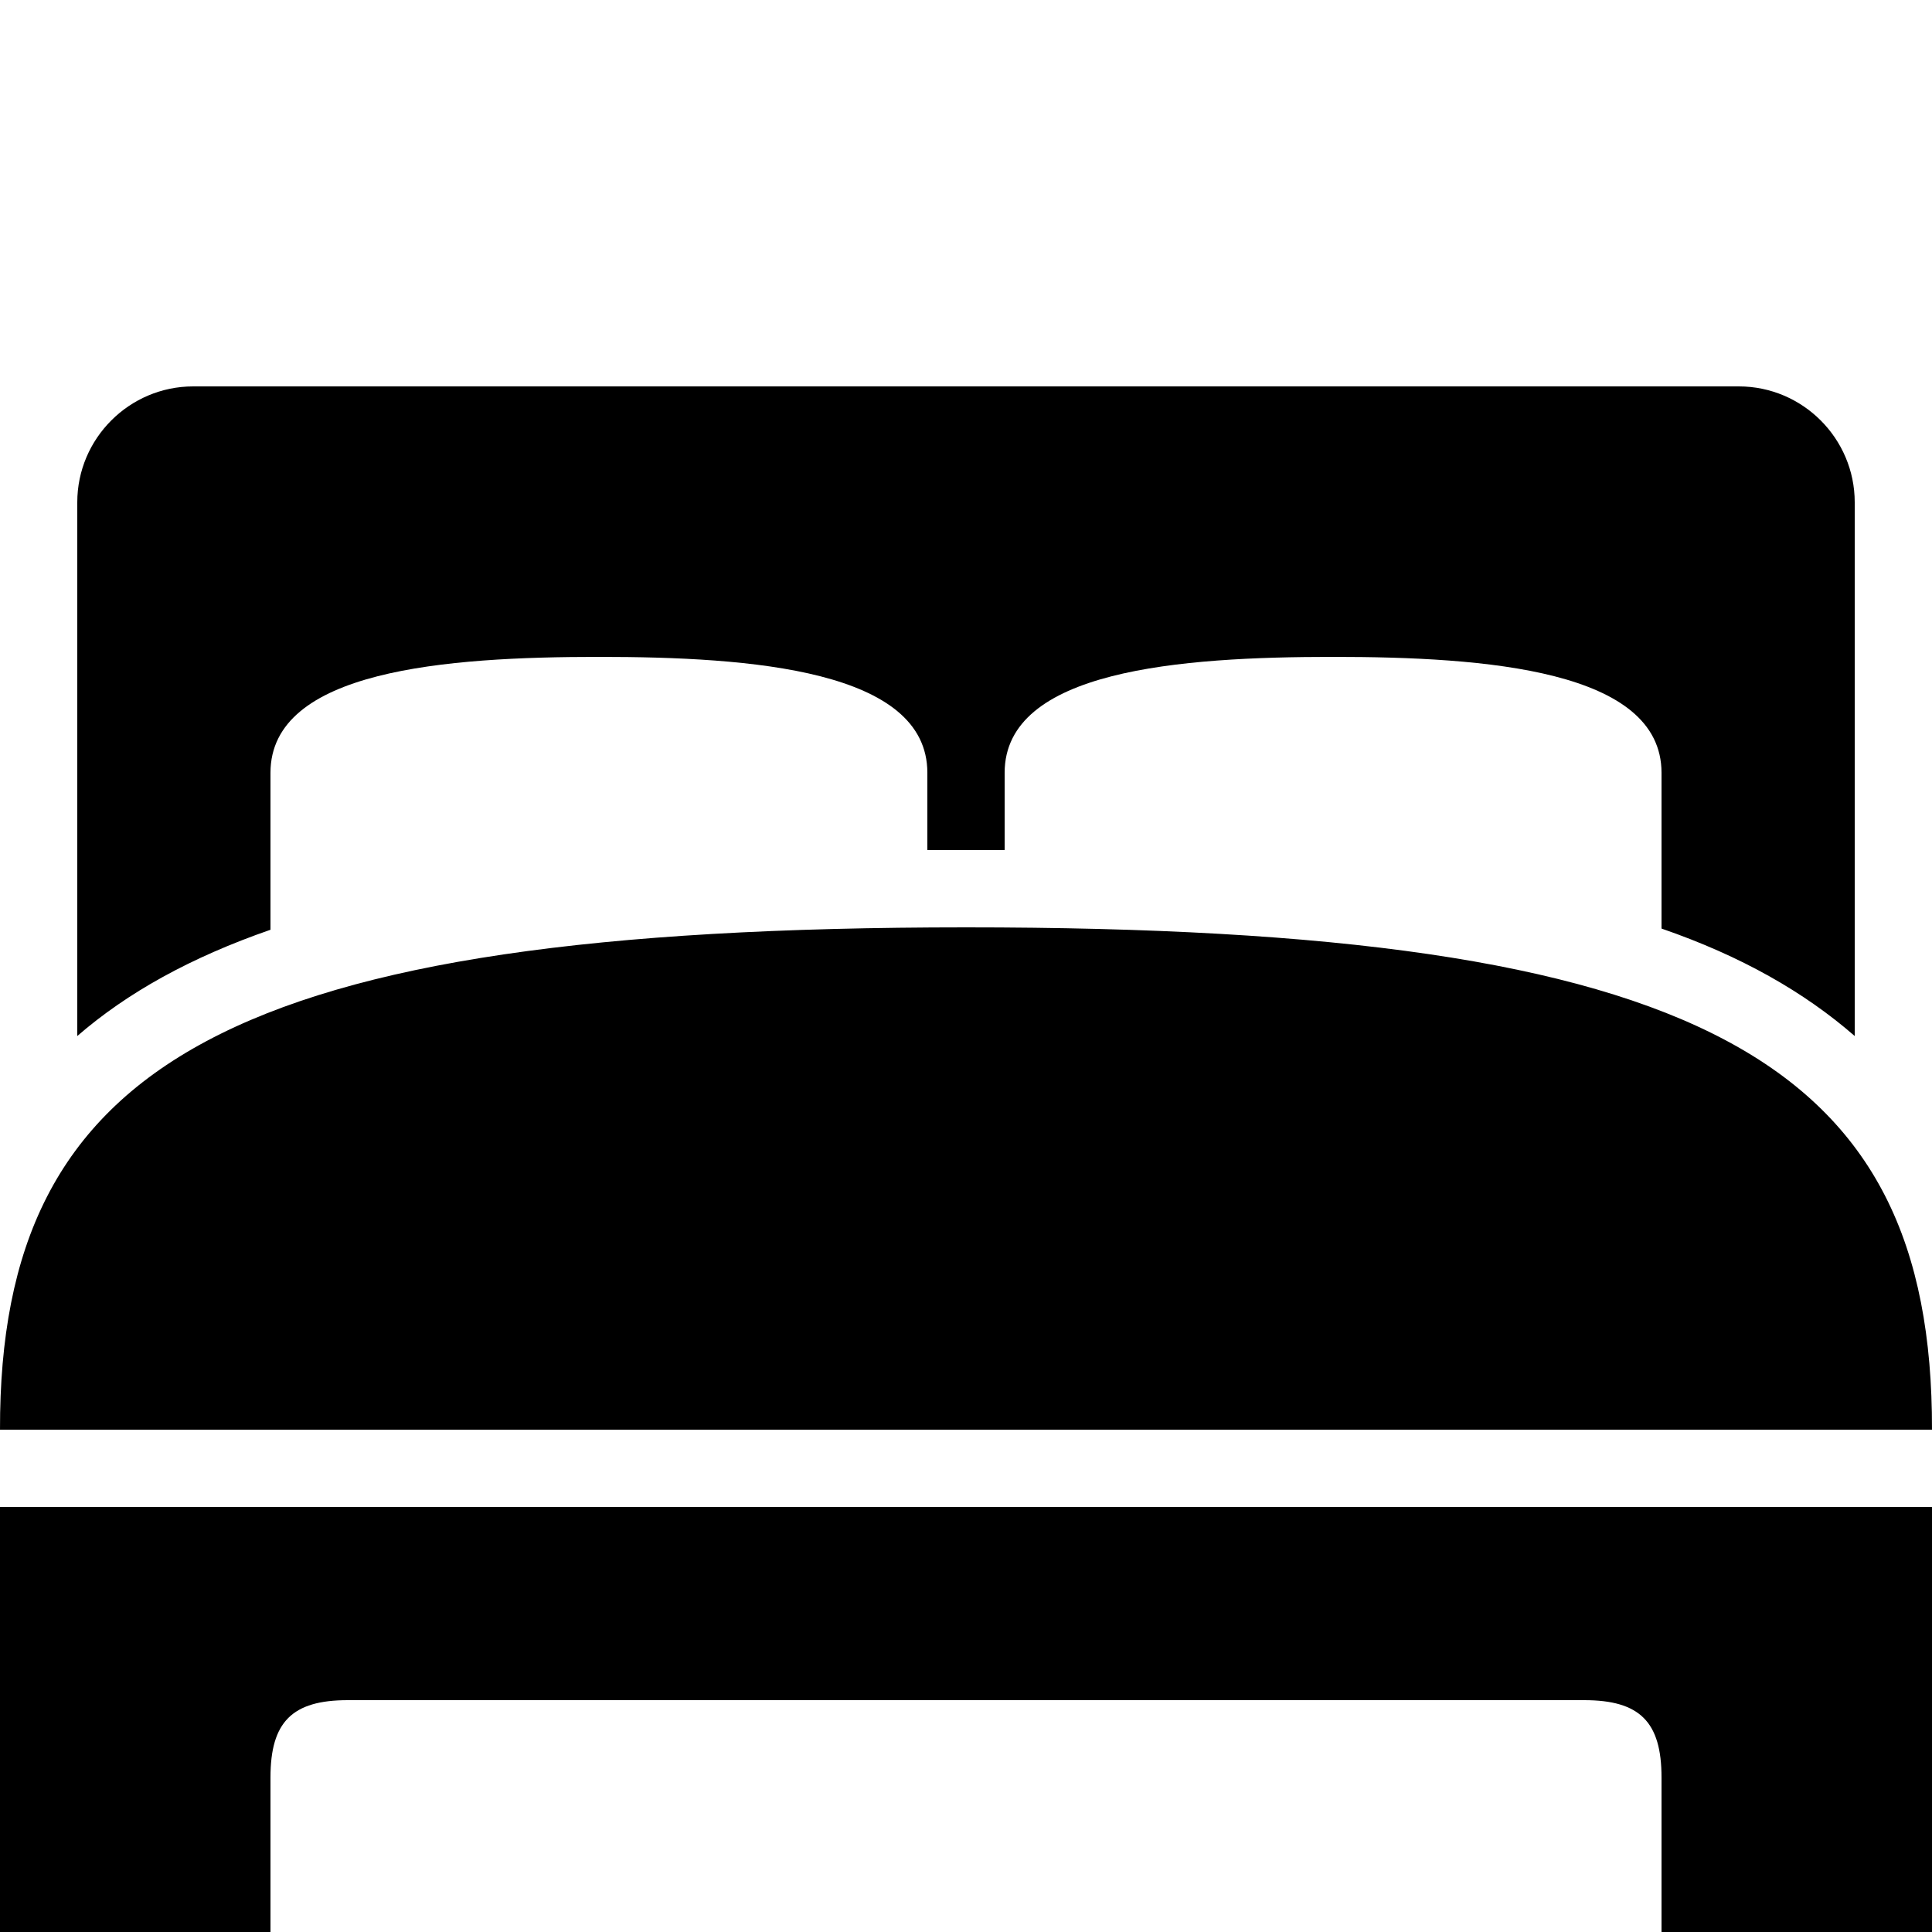
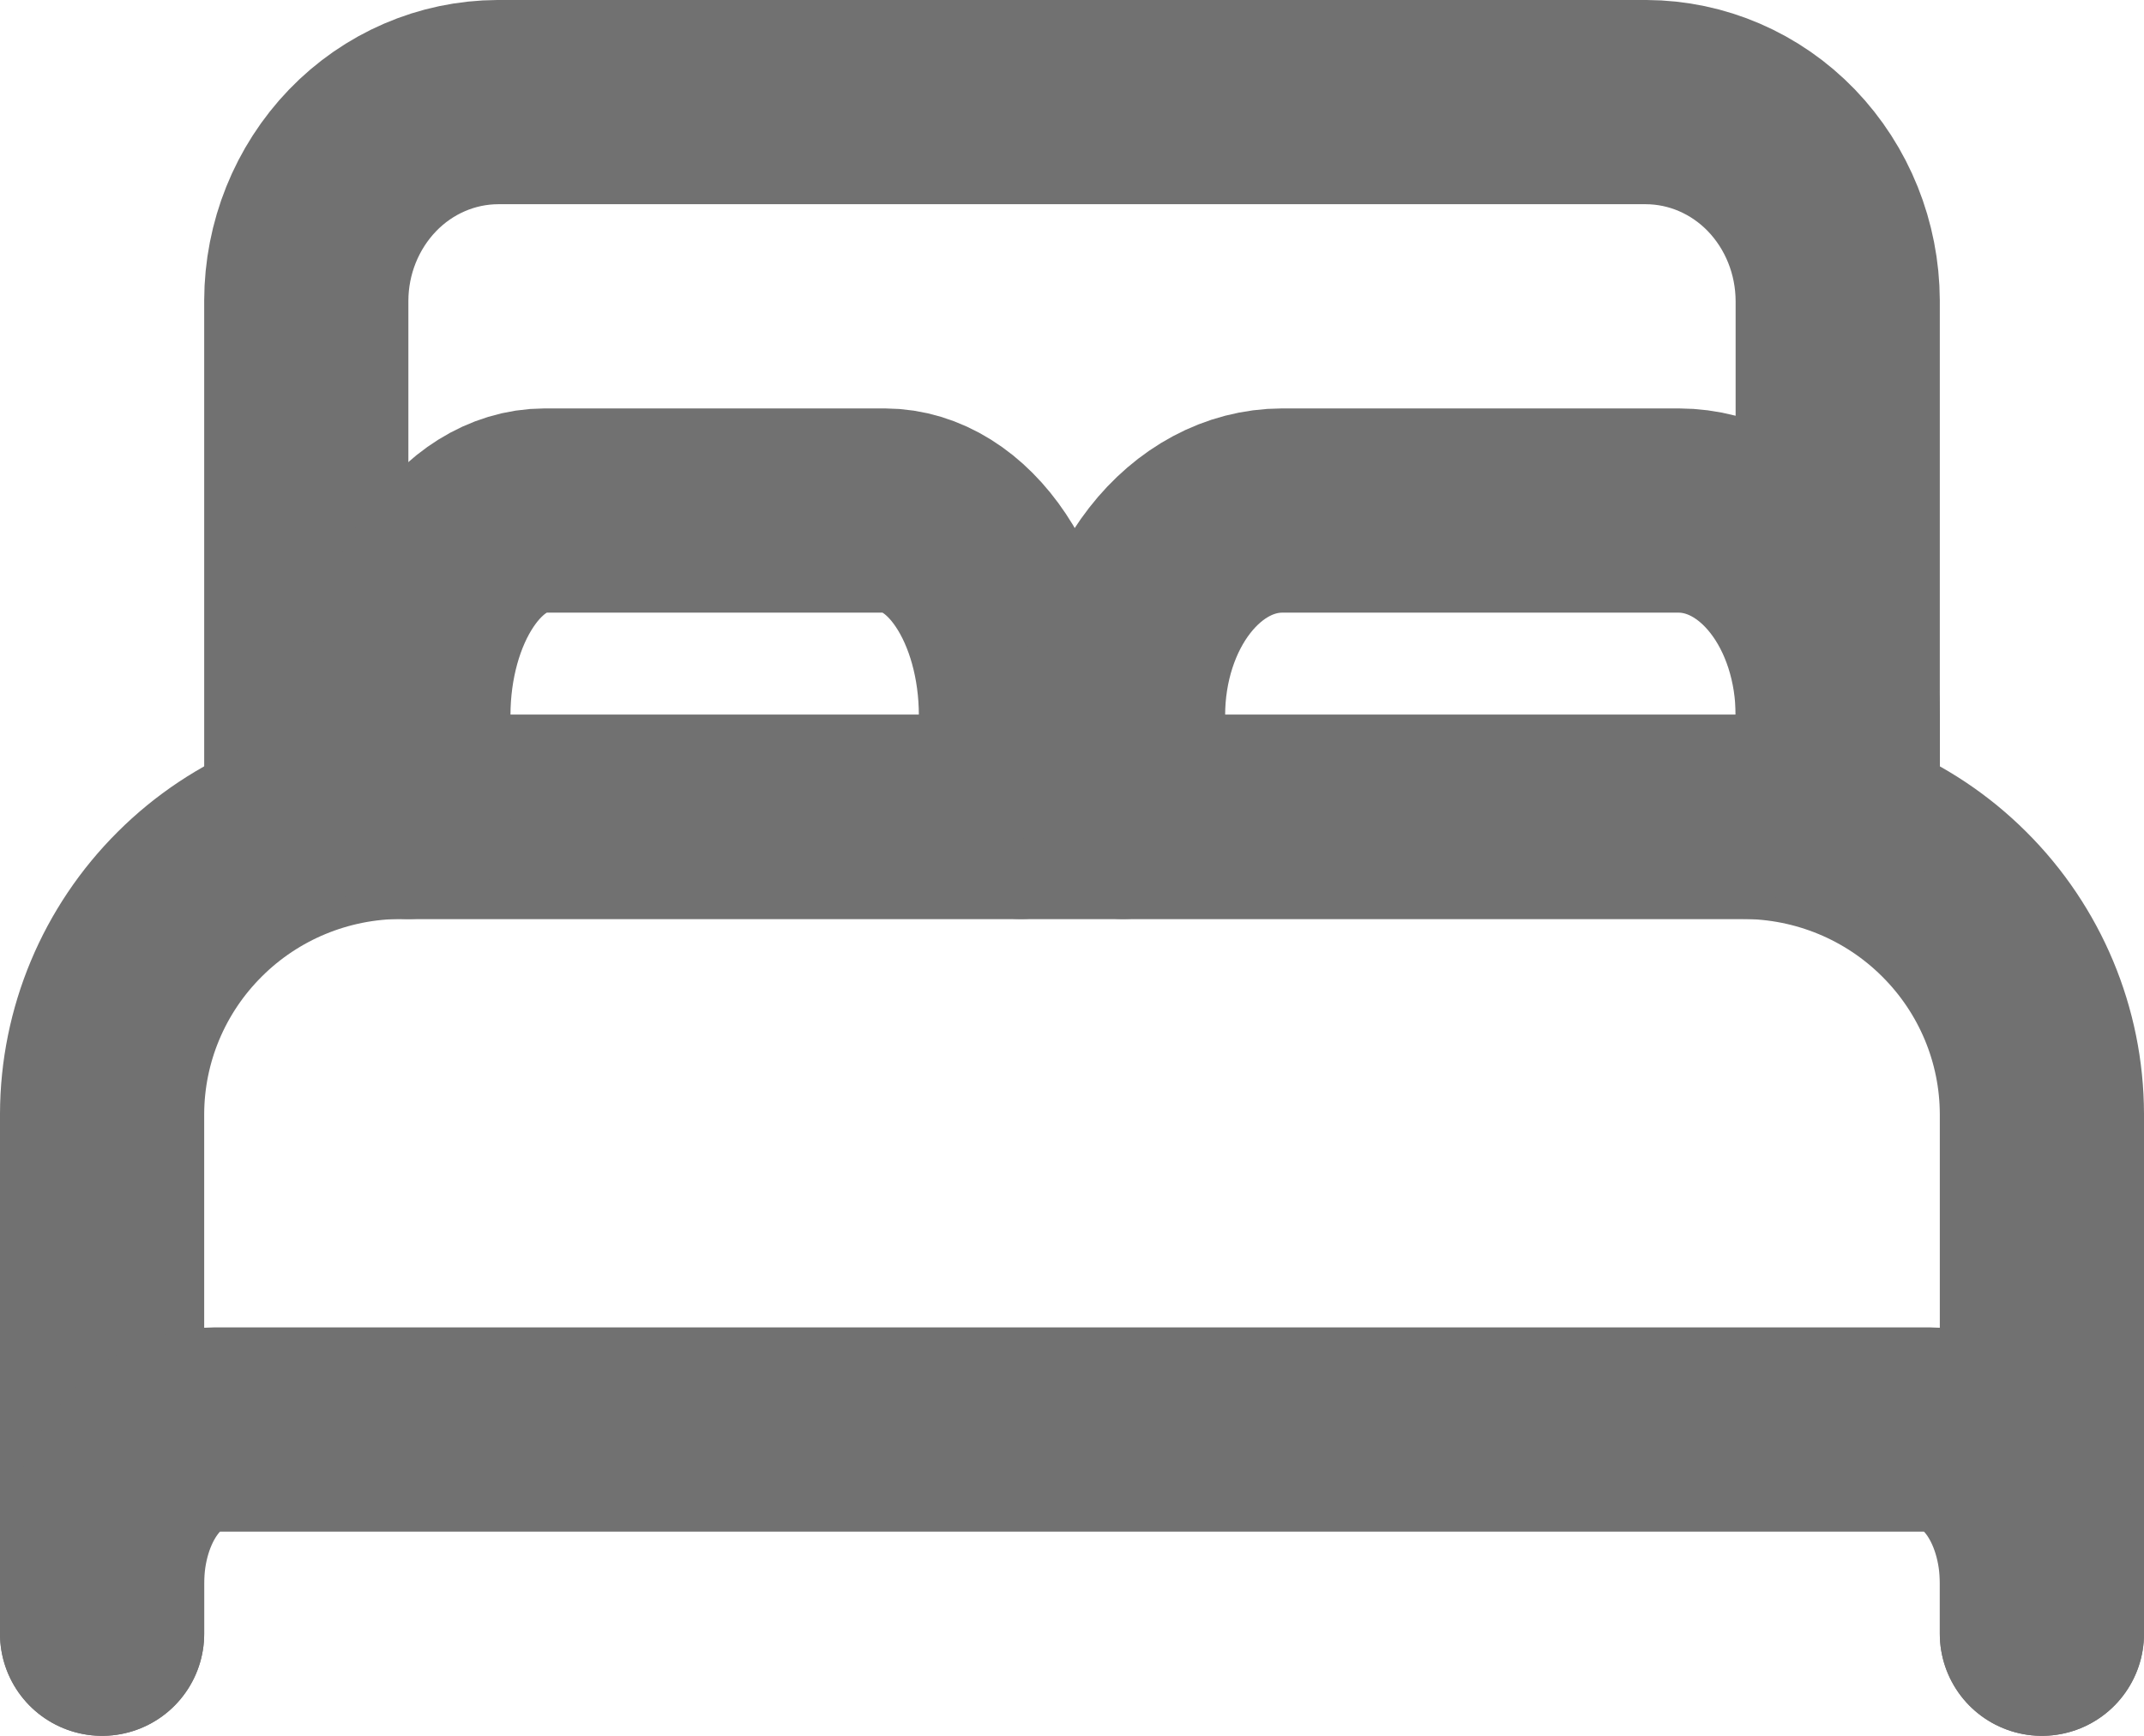
- <svg xmlns="http://www.w3.org/2000/svg" fill="#000000" width="800px" height="800px" viewBox="0 0 50 50">
-   <path d="M5 10C3.348 10 2 11.348 2 13L2 26.812C3.297 25.688 4.938 24.777 7 24.062L7 20C7 17.34 11.543 17 15.5 17C19.457 17 24 17.34 24 20L24 22C24.336 21.996 24.656 22 25 22C25.344 22 25.664 21.996 26 22L26 20C26 17.34 30.543 17 34.5 17C38.457 17 43 17.34 43 20L43 24.031C45.059 24.742 46.691 25.672 48 26.812L48 13C48 11.348 46.652 10 45 10 Z M 25 24C5.906 24 -0.016 27.531 0 37L50 37C50.016 27.469 44.094 24 25 24 Z M 0 39L0 50L7 50L7 46C7 44.562 7.562 44 9 44L41 44C42.438 44 43 44.562 43 46L43 50L50 50L50 39Z" />
+ <svg xmlns="http://www.w3.org/2000/svg" width="21" height="17" viewBox="0 0 21 17" fill="none">
+   <path d="M16.5 8H3V2.944C3.001 2.429 3.2 1.936 3.551 1.571C3.902 1.207 4.378 1.002 4.875 1H16.125C16.622 1.002 17.098 1.207 17.449 1.571C17.8 1.936 17.998 2.429 18 2.944V8H16.5Z" stroke="#717171" stroke-width="2" stroke-linecap="round" stroke-linejoin="round" />
+   <path d="M1 16V10.909C1.002 10.138 1.311 9.4 1.859 8.855C2.406 8.309 3.149 8.002 3.923 8H17.077C17.852 8.002 18.594 8.309 19.141 8.855C19.689 9.4 19.998 10.138 20 10.909V16" stroke="#717171" stroke-width="2" stroke-linecap="round" stroke-linejoin="round" />
+   <path d="M1 16V15.5C1.001 15.102 1.117 14.722 1.322 14.441C1.527 14.16 1.806 14.001 2.096 14H18.904C19.194 14.001 19.473 14.16 19.678 14.441C19.883 14.722 19.999 15.102 20 15.5V16" stroke="#717171" stroke-width="2" stroke-linecap="round" stroke-linejoin="round" />
+   <path d="M4 8V7C4.001 6.47 4.142 5.962 4.392 5.587C4.641 5.213 4.98 5.001 5.333 5H8.667C9.02 5.001 9.359 5.213 9.608 5.587C9.858 5.962 9.999 6.47 10 7V8" stroke="#717171" stroke-width="2" stroke-linecap="round" stroke-linejoin="round" />
+   <path d="M11 8V7C11.001 6.47 11.165 5.962 11.457 5.587C11.748 5.213 12.143 5.001 12.556 5H16.444C16.857 5.001 17.252 5.213 17.543 5.587C17.835 5.962 17.999 6.47 18 7V8" stroke="#717171" stroke-width="2" stroke-linecap="round" stroke-linejoin="round" />
</svg>
